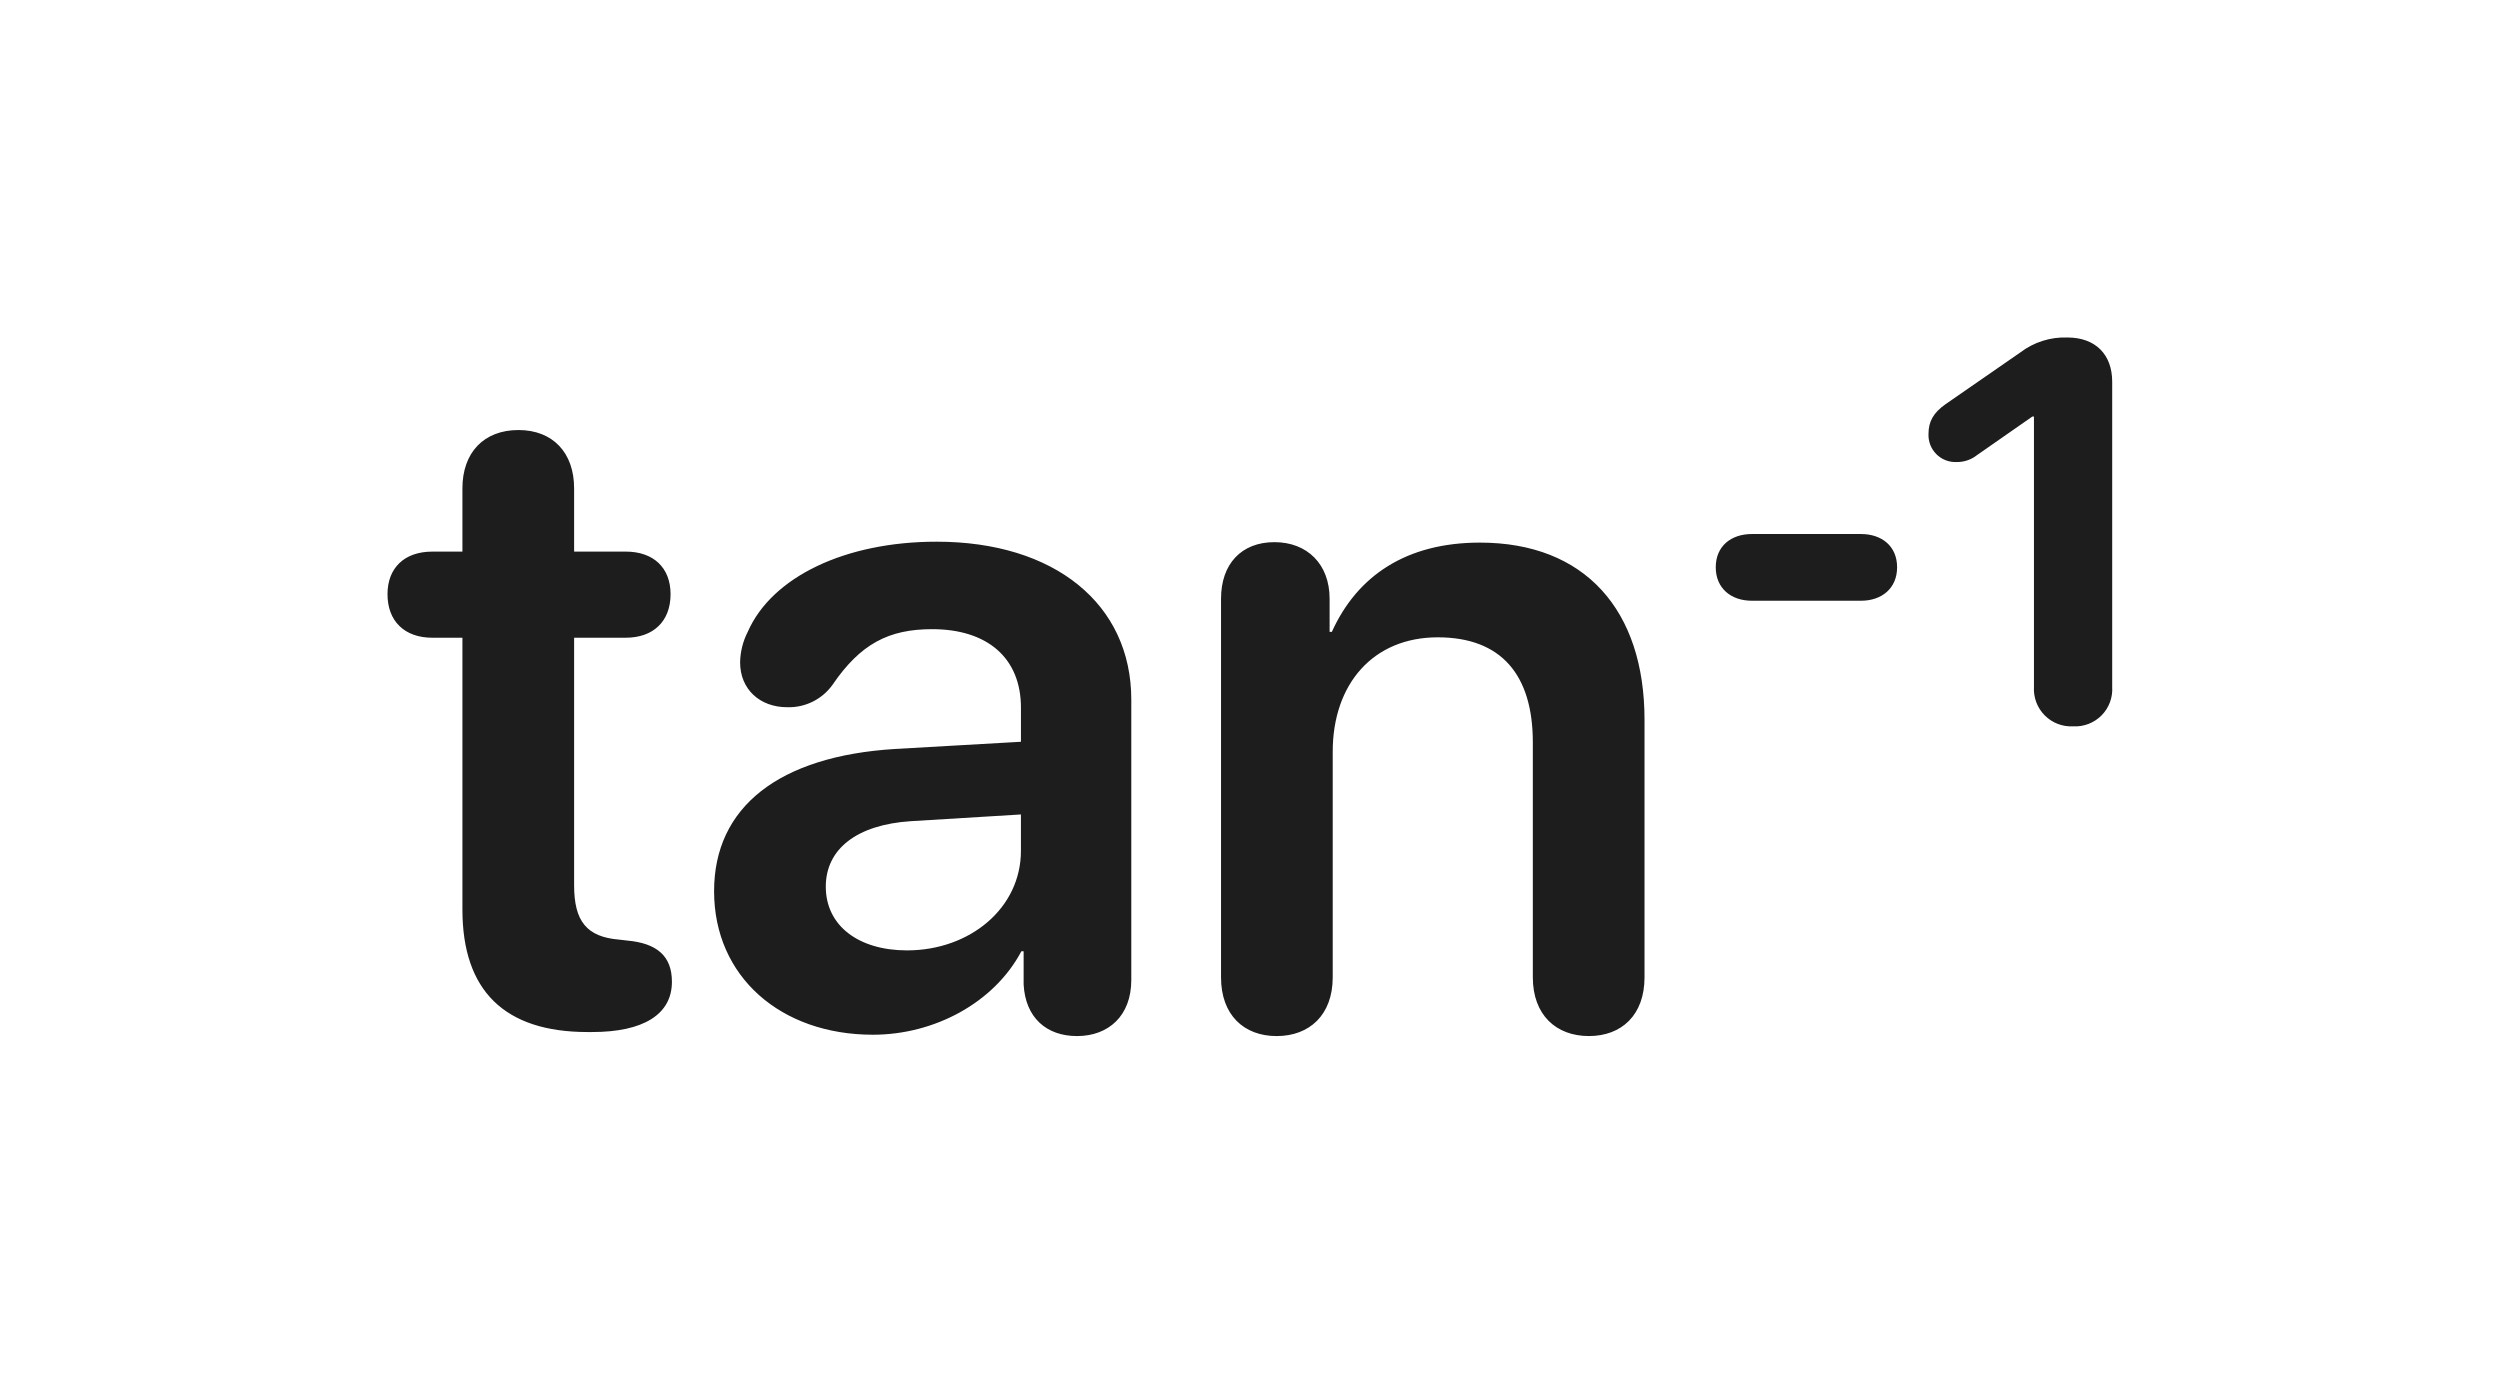
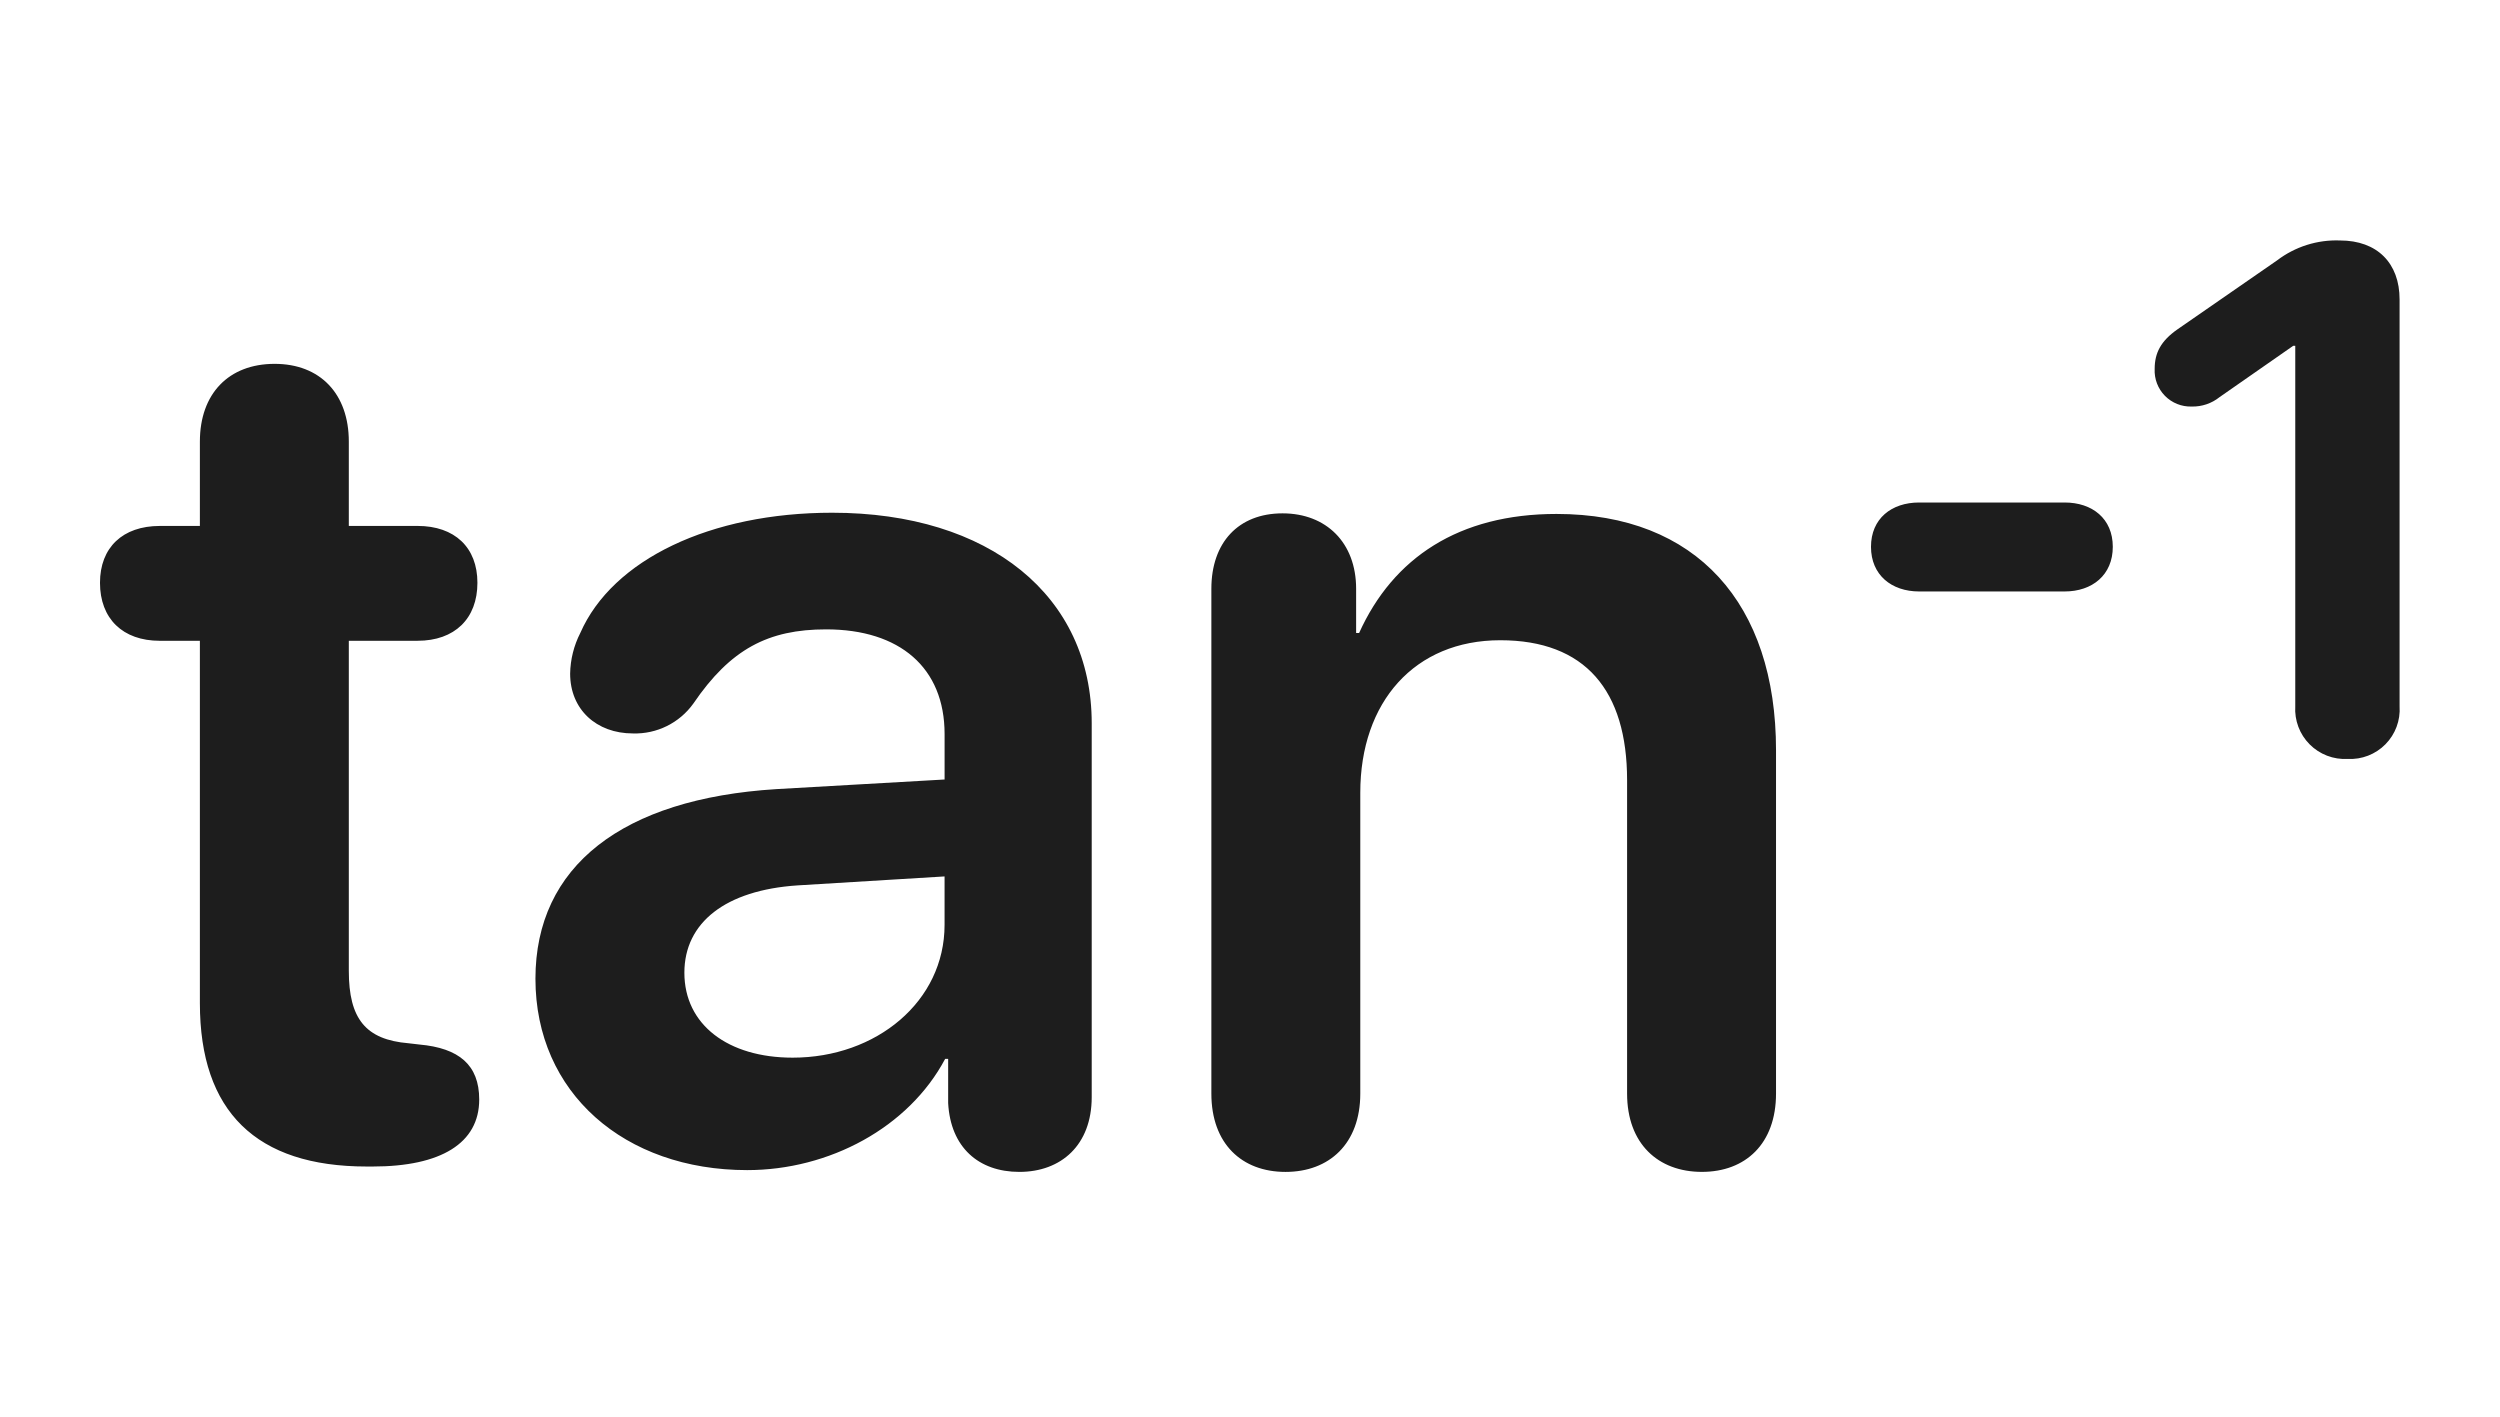
- <svg xmlns="http://www.w3.org/2000/svg" width="400" height="220" viewBox="0 0 400 220">
+ <svg xmlns="http://www.w3.org/2000/svg" width="300" height="170" viewBox="0 0 300 170">
  <defs>
    <clipPath id="clip-Artboard_69">
-       <rect width="400" height="220" />
+       <rect width="300" height="170" />
    </clipPath>
  </defs>
  <g id="Artboard_69" data-name="Artboard – 69" clip-path="url(#clip-Artboard_69)">
-     <rect width="400" height="220" fill="rgba(255,255,255,0)" />
-     <path id="Path_262" data-name="Path 262" d="M12.274-18.806C12.274-5.814,19.021.79,32.3.79h.718C41.2.79,45.794-2.01,45.794-7.25c0-4.163-2.44-6.173-7.178-6.6L37.324-14c-5.168-.431-7.178-2.943-7.178-8.685V-62.3H38.4c4.45,0,7.178-2.656,7.178-6.962,0-4.235-2.728-6.819-7.178-6.819H30.146V-86.2c0-5.742-3.445-9.331-8.9-9.331-5.527,0-8.972,3.589-8.972,9.331v10.121H7.465c-4.45,0-7.178,2.584-7.178,6.819,0,4.307,2.728,6.962,7.178,6.962h4.809ZM77.95,1.22c9.833,0,19.38-5.1,23.758-13.351h.359v5.312c.287,5.312,3.661,8.254,8.542,8.254,5.024,0,8.685-3.23,8.685-8.972V-52.4c0-15.289-12.274-25.266-31.151-25.266-14.571,0-26.342,5.6-30.218,14.427a11.15,11.15,0,0,0-1.22,4.881c0,4.307,3.158,7.178,7.537,7.178a8.594,8.594,0,0,0,7.25-3.589c4.45-6.532,8.972-8.9,15.935-8.9,8.829,0,14.212,4.594,14.212,12.561v5.455L81.467-44.5c-18.519,1.148-28.926,9.259-28.926,22.753C52.541-8.039,63.236,1.22,77.95,1.22Zm5.455-13.494c-7.752,0-12.992-3.948-12.992-10.192,0-6.029,4.953-9.905,13.566-10.479l17.657-1.077v5.814C101.637-19.021,93.454-12.274,83.405-12.274ZM142.55,1.436c5.24,0,8.972-3.374,8.972-9.4v-36.1c0-10.91,6.532-18.3,16.8-18.3,10.192,0,15.217,6.029,15.217,16.8V-7.967c0,6.029,3.732,9.4,8.972,9.4s8.9-3.374,8.9-9.4v-41.2c0-17.585-9.546-28.352-26.342-28.352-11.7,0-19.6,5.24-23.687,14.284h-.359v-5.312c0-5.527-3.589-9.044-8.829-9.044-5.312,0-8.542,3.517-8.542,9.044v60.58C133.649-1.938,137.31,1.436,142.55,1.436Zm76.036-69.653h17.459c3.308,0,5.778-1.968,5.778-5.359s-2.47-5.317-5.778-5.317H218.585c-3.308,0-5.778,1.926-5.778,5.317S215.278-68.217,218.585-68.217ZM270-48.121a5.934,5.934,0,0,0,6.238-6.322v-48.818c0-4.354-2.68-7.076-7.159-7.076a11.735,11.735,0,0,0-7.536,2.386l-11.974,8.29c-1.968,1.382-2.721,2.805-2.721,4.731a4.31,4.31,0,0,0,4.438,4.522,5.149,5.149,0,0,0,3.349-1.13l8.834-6.155h.251v43.249A5.966,5.966,0,0,0,270-48.121Z" transform="translate(61.713 164.336)" fill="#1d1d1d" />
+     <rect width="300" height="170" fill="rgba(255,255,255,0)" />
+     <path id="Path_262" data-name="Path 262" d="M12.274-18.806C12.274-5.814,19.021.79,32.3.79h.718C41.2.79,45.794-2.01,45.794-7.25c0-4.163-2.44-6.173-7.178-6.6L37.324-14c-5.168-.431-7.178-2.943-7.178-8.685V-62.3H38.4c4.45,0,7.178-2.656,7.178-6.962,0-4.235-2.728-6.819-7.178-6.819H30.146V-86.2c0-5.742-3.445-9.331-8.9-9.331-5.527,0-8.972,3.589-8.972,9.331v10.121H7.465c-4.45,0-7.178,2.584-7.178,6.819,0,4.307,2.728,6.962,7.178,6.962h4.809ZM77.95,1.22c9.833,0,19.38-5.1,23.758-13.351h.359v5.312c.287,5.312,3.661,8.254,8.542,8.254,5.024,0,8.685-3.23,8.685-8.972V-52.4c0-15.289-12.274-25.266-31.151-25.266-14.571,0-26.342,5.6-30.218,14.427a11.15,11.15,0,0,0-1.22,4.881c0,4.307,3.158,7.178,7.537,7.178a8.594,8.594,0,0,0,7.25-3.589c4.45-6.532,8.972-8.9,15.935-8.9,8.829,0,14.212,4.594,14.212,12.561v5.455L81.467-44.5c-18.519,1.148-28.926,9.259-28.926,22.753C52.541-8.039,63.236,1.22,77.95,1.22Zm5.455-13.494c-7.752,0-12.992-3.948-12.992-10.192,0-6.029,4.953-9.905,13.566-10.479l17.657-1.077v5.814C101.637-19.021,93.454-12.274,83.405-12.274ZM142.55,1.436c5.24,0,8.972-3.374,8.972-9.4v-36.1c0-10.91,6.532-18.3,16.8-18.3,10.192,0,15.217,6.029,15.217,16.8V-7.967c0,6.029,3.732,9.4,8.972,9.4s8.9-3.374,8.9-9.4v-41.2c0-17.585-9.546-28.352-26.342-28.352-11.7,0-19.6,5.24-23.687,14.284h-.359v-5.312c0-5.527-3.589-9.044-8.829-9.044-5.312,0-8.542,3.517-8.542,9.044v60.58C133.649-1.938,137.31,1.436,142.55,1.436Zm76.036-69.653h17.459c3.308,0,5.778-1.968,5.778-5.359s-2.47-5.317-5.778-5.317H218.585c-3.308,0-5.778,1.926-5.778,5.317S215.278-68.217,218.585-68.217ZM270-48.121a5.934,5.934,0,0,0,6.238-6.322v-48.818c0-4.354-2.68-7.076-7.159-7.076a11.735,11.735,0,0,0-7.536,2.386l-11.974,8.29c-1.968,1.382-2.721,2.805-2.721,4.731a4.31,4.31,0,0,0,4.438,4.522,5.149,5.149,0,0,0,3.349-1.13l8.834-6.155h.251v43.249A5.966,5.966,0,0,0,270-48.121Z" transform="translate(11.712 139.193)" fill="#1d1d1d" />
  </g>
</svg>
